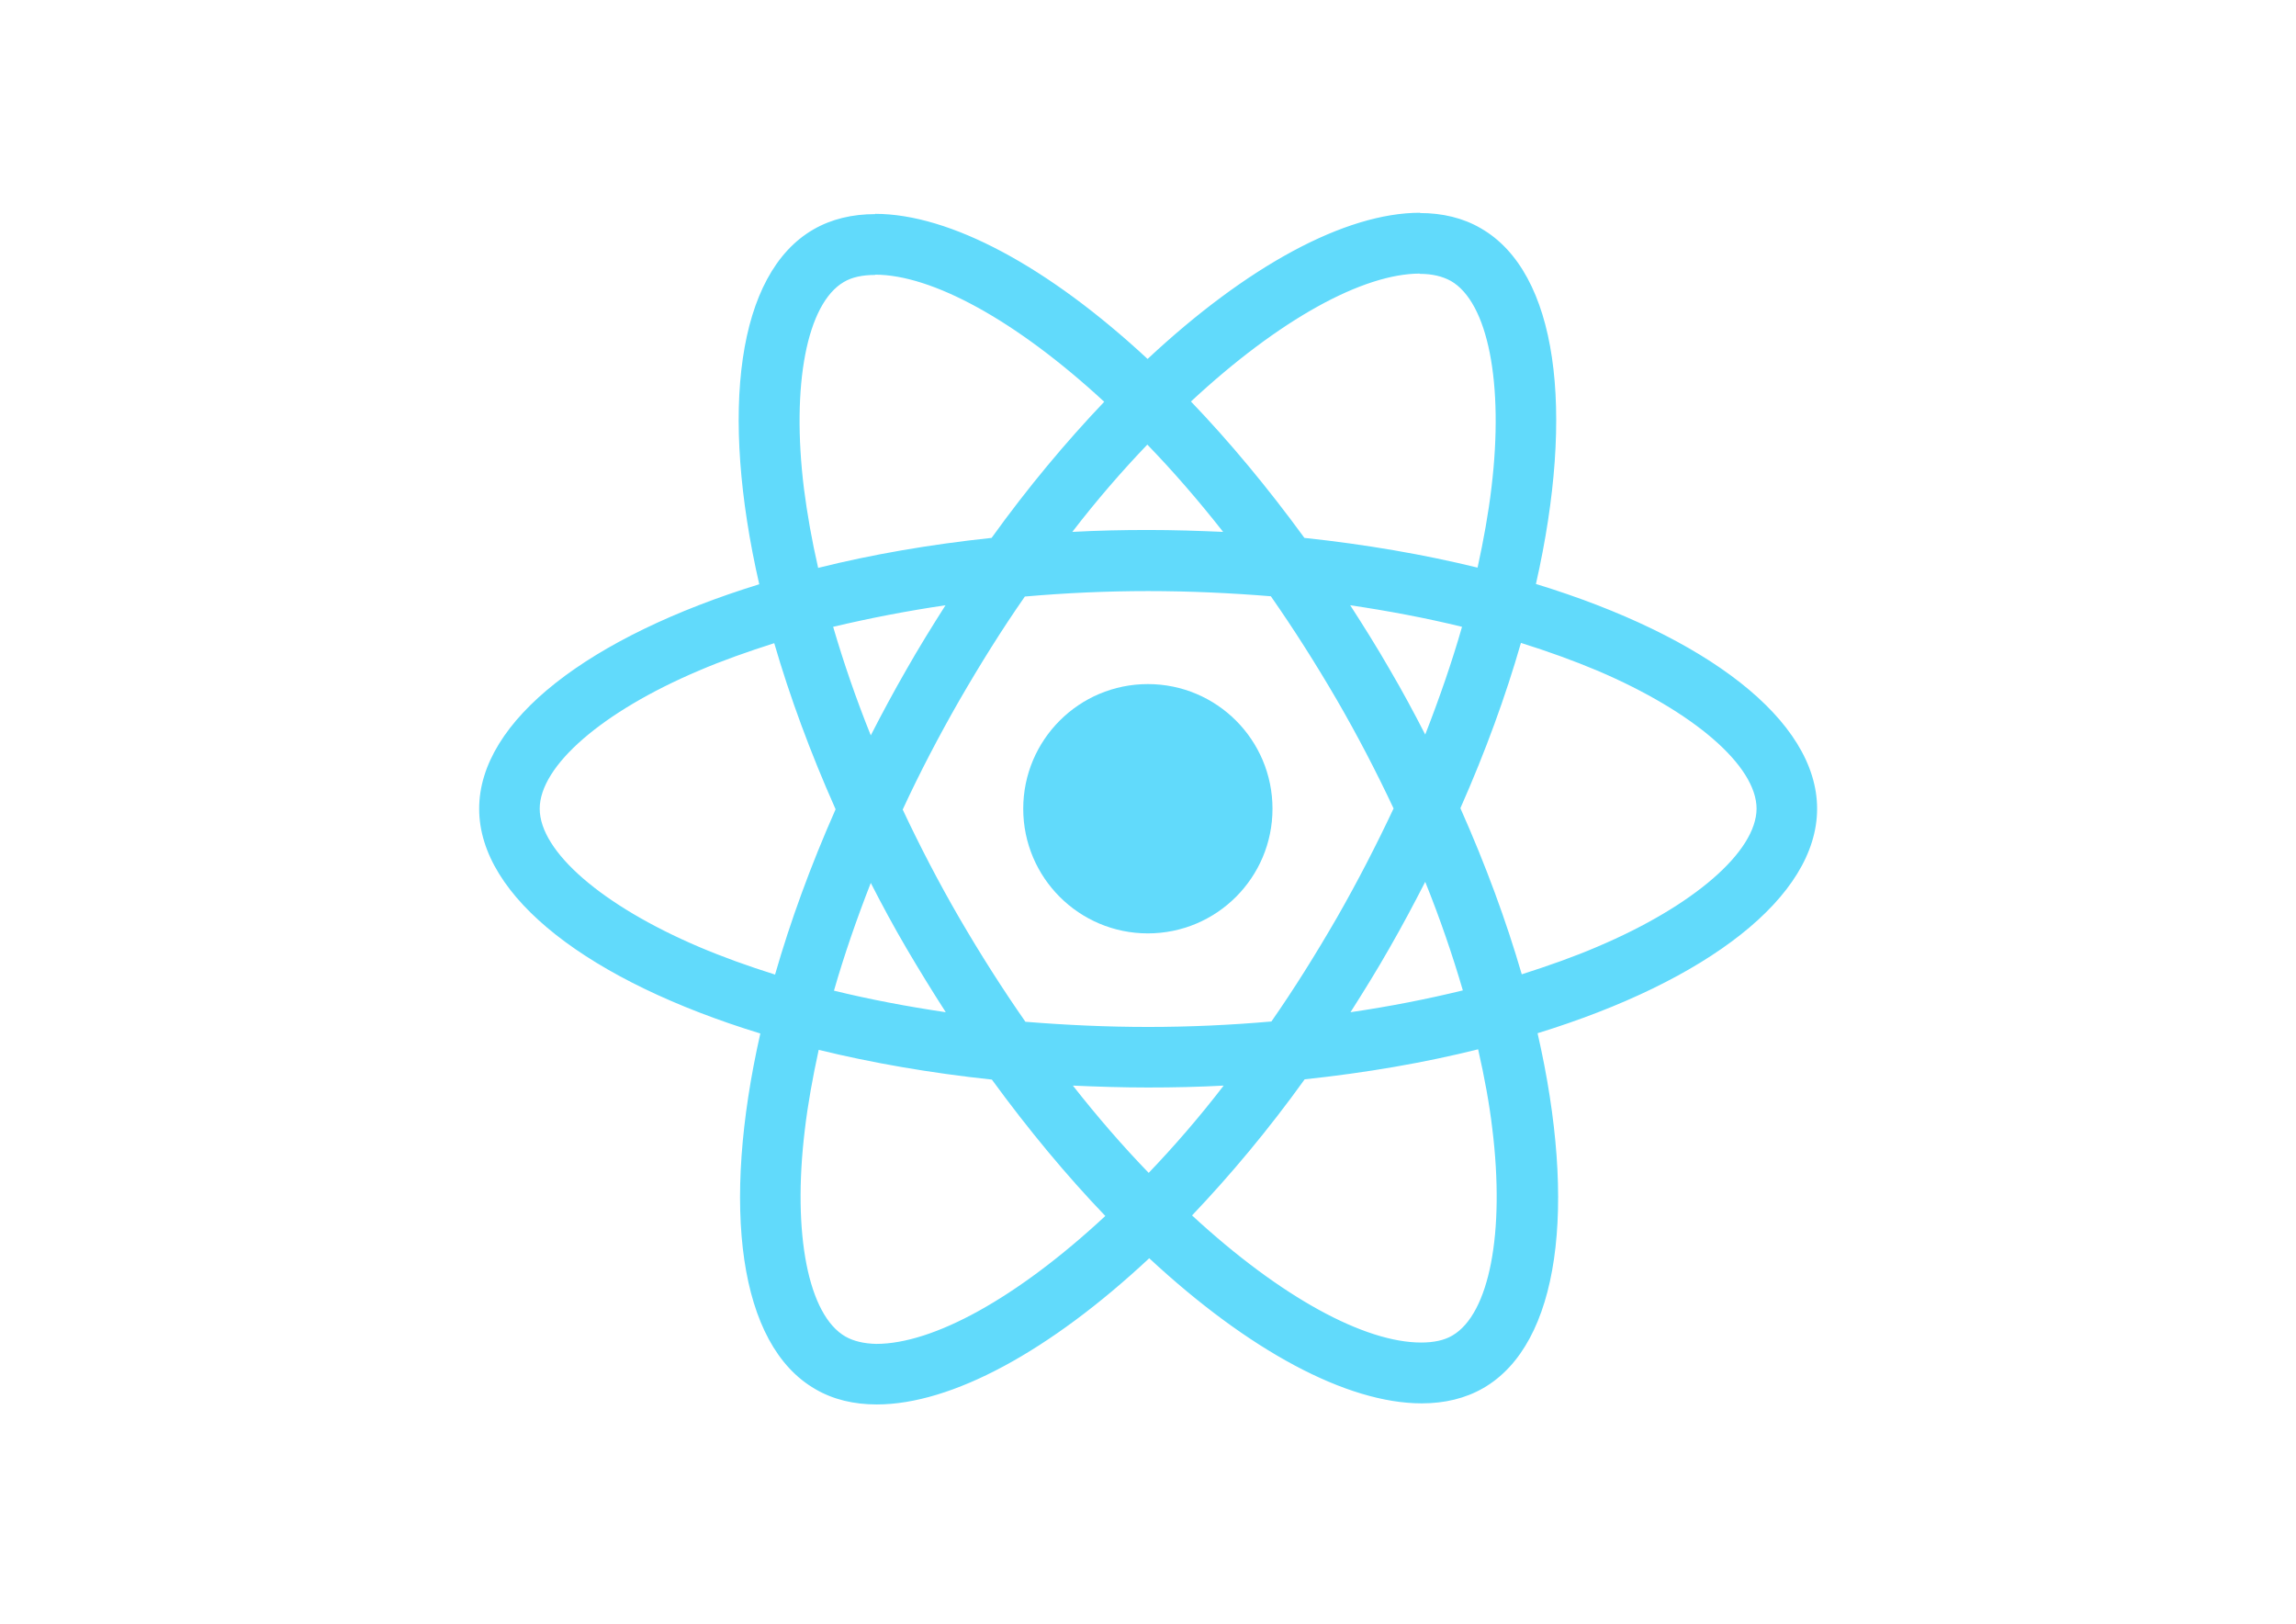
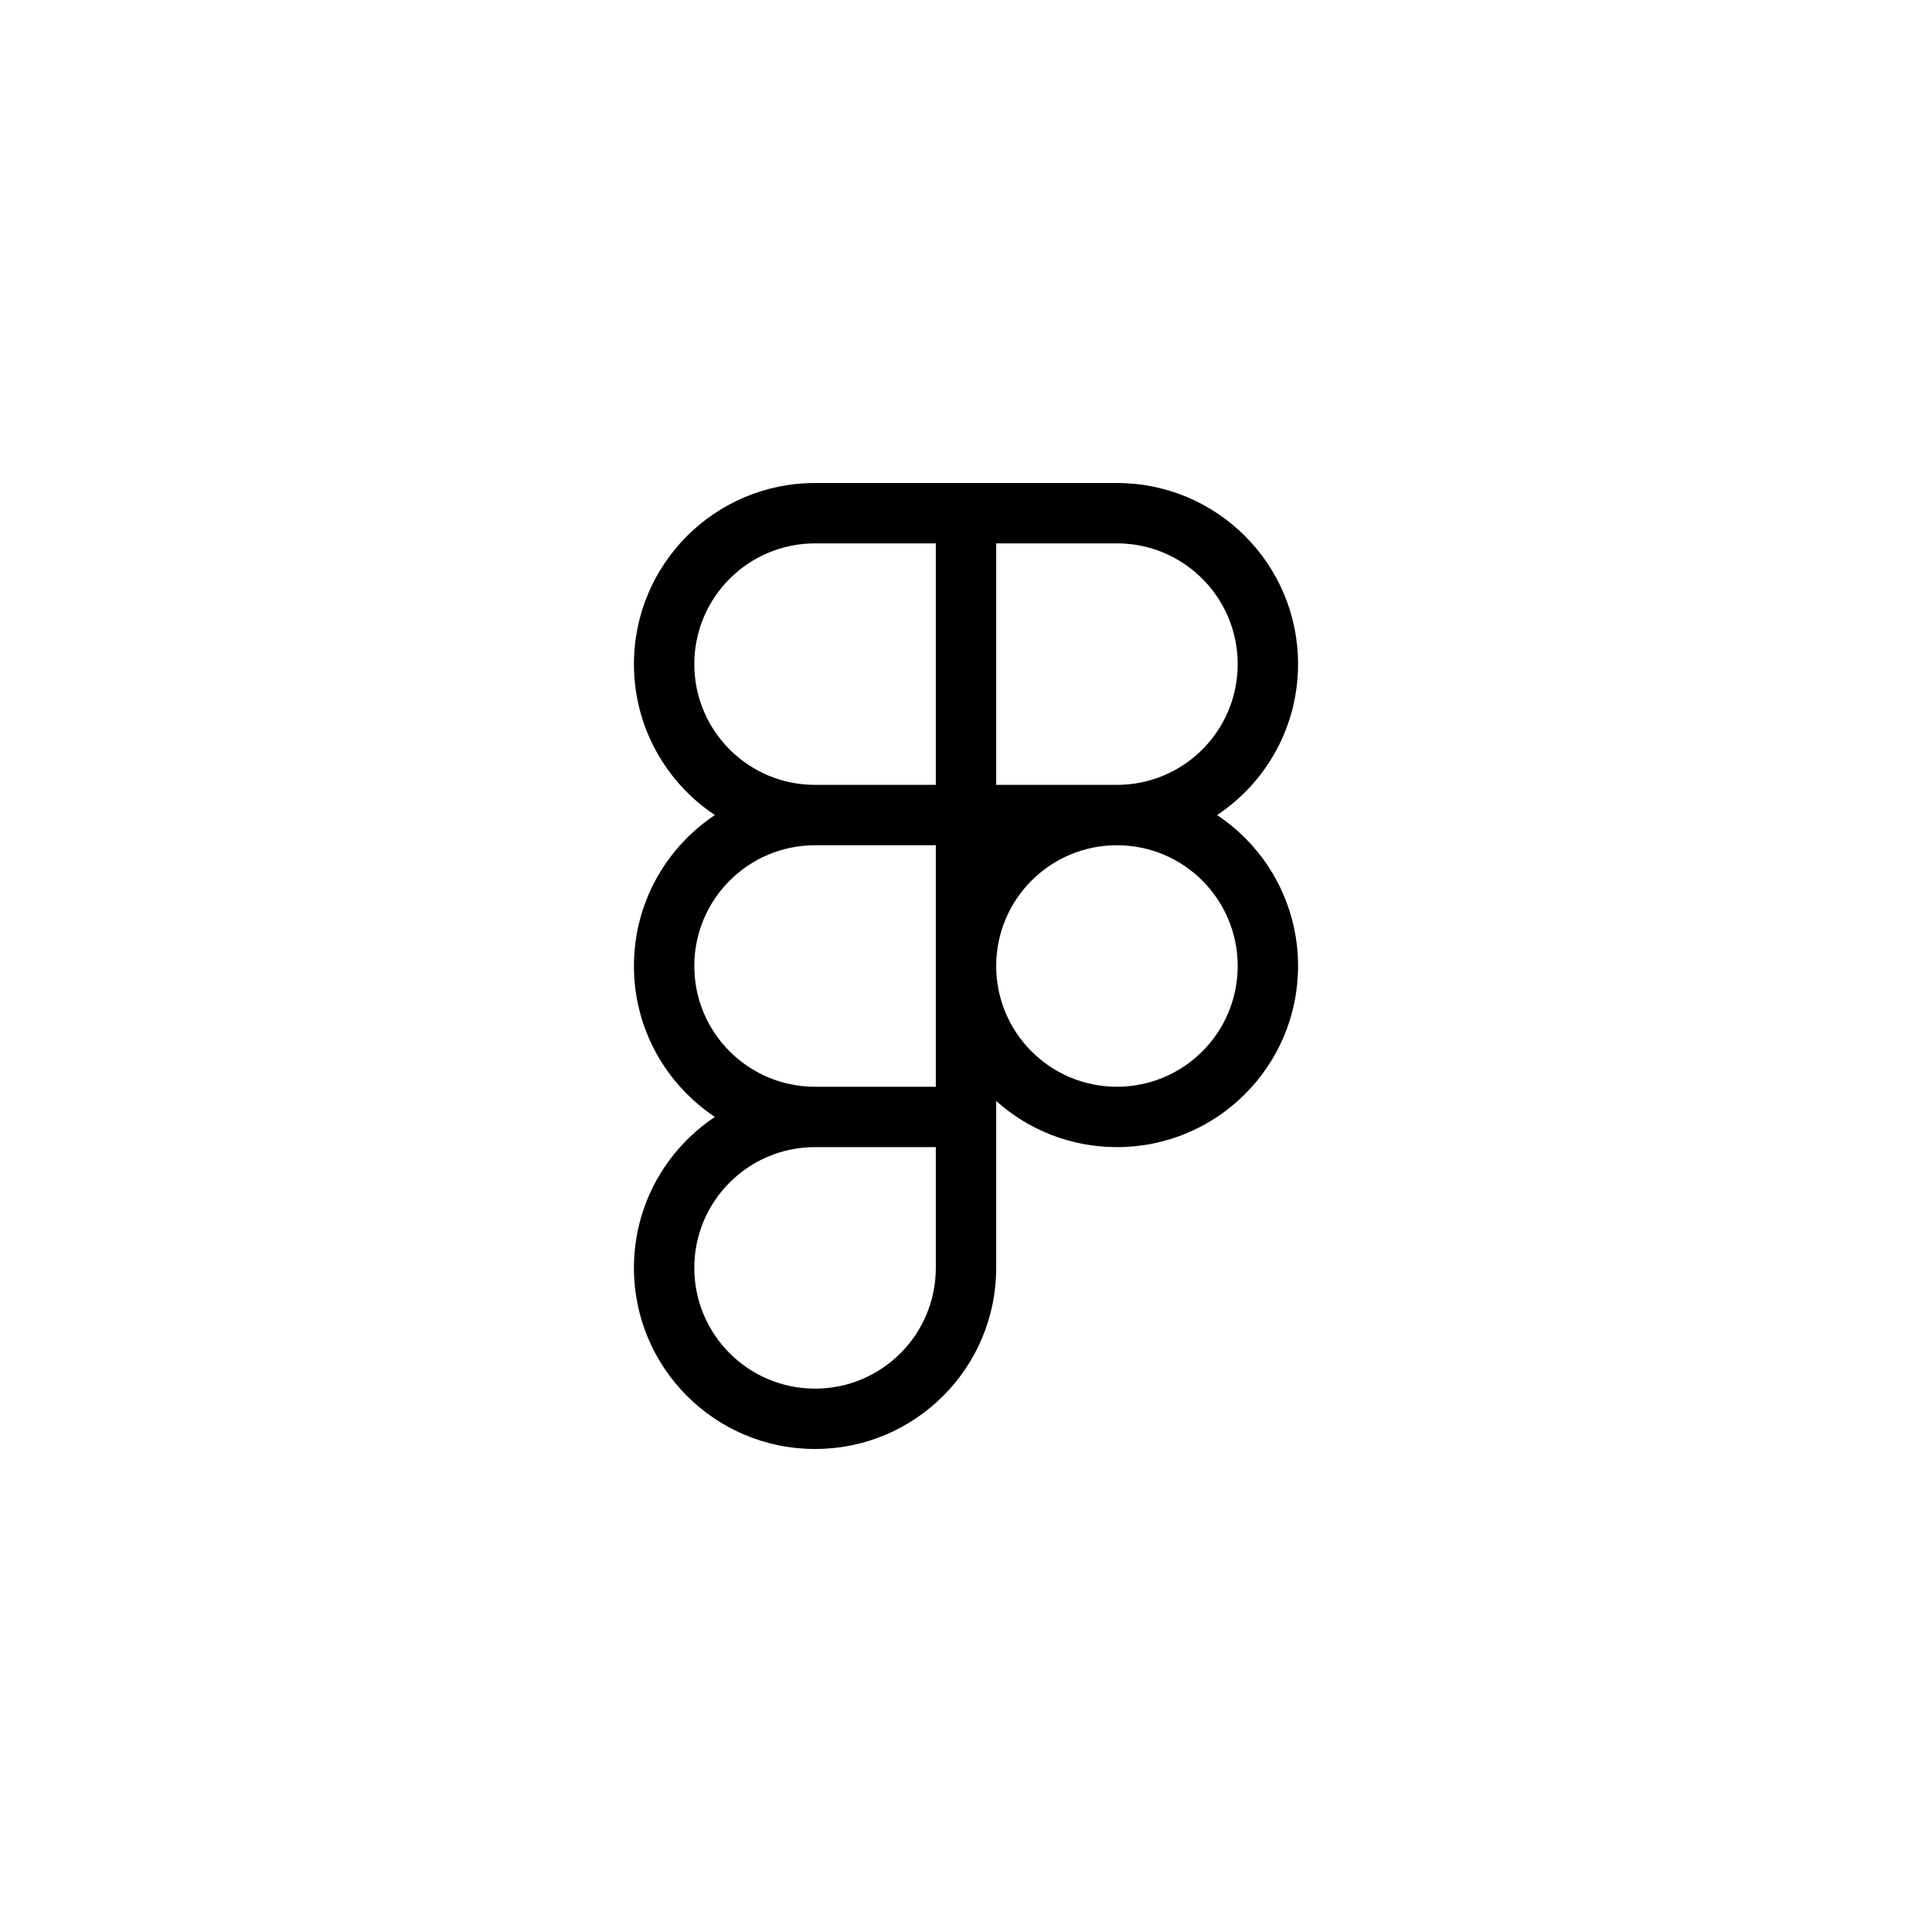
- <svg xmlns="http://www.w3.org/2000/svg" viewBox="0 0 841.9 595.3">
-   <g fill="#61DAFB">
-     <path d="M666.3 296.5c0-32.5-40.7-63.3-103.1-82.4 14.4-63.6 8-114.2-20.2-130.4-6.5-3.8-14.1-5.6-22.4-5.6v22.3c4.6 0 8.3.9 11.4 2.6 13.6 7.8 19.5 37.5 14.9 75.7-1.1 9.4-2.9 19.3-5.1 29.4-19.6-4.8-41-8.5-63.5-10.9-13.5-18.5-27.5-35.3-41.6-50 32.6-30.3 63.2-46.9 84-46.9V78c-27.5 0-63.5 19.6-99.9 53.6-36.4-33.8-72.4-53.2-99.9-53.2v22.3c20.7 0 51.4 16.5 84 46.6-14 14.7-28 31.4-41.3 49.9-22.6 2.4-44 6.1-63.6 11-2.3-10-4-19.7-5.2-29-4.7-38.2 1.1-67.9 14.6-75.8 3-1.8 6.9-2.6 11.5-2.6V78.5c-8.4 0-16 1.8-22.6 5.6-28.1 16.2-34.4 66.7-19.9 130.1-62.2 19.2-102.7 49.9-102.7 82.3 0 32.5 40.7 63.3 103.1 82.4-14.4 63.6-8 114.2 20.2 130.4 6.5 3.8 14.1 5.6 22.5 5.6 27.5 0 63.5-19.6 99.9-53.6 36.4 33.8 72.4 53.2 99.9 53.2 8.4 0 16-1.8 22.6-5.6 28.1-16.2 34.4-66.7 19.9-130.1 62-19.1 102.5-49.9 102.5-82.3zm-130.2-66.7c-3.7 12.9-8.3 26.2-13.5 39.5-4.1-8-8.4-16-13.1-24-4.6-8-9.5-15.8-14.4-23.4 14.2 2.1 27.9 4.7 41 7.9zm-45.8 106.5c-7.8 13.5-15.8 26.3-24.1 38.2-14.9 1.3-30 2-45.2 2-15.1 0-30.2-.7-45-1.9-8.3-11.9-16.4-24.6-24.2-38-7.6-13.1-14.5-26.4-20.8-39.8 6.2-13.4 13.2-26.8 20.7-39.9 7.8-13.5 15.8-26.3 24.1-38.2 14.9-1.3 30-2 45.2-2 15.1 0 30.2.7 45 1.9 8.3 11.9 16.4 24.6 24.2 38 7.6 13.1 14.5 26.4 20.8 39.8-6.3 13.4-13.2 26.8-20.7 39.9zm32.3-13c5.4 13.4 10 26.8 13.8 39.8-13.1 3.2-26.9 5.9-41.2 8 4.9-7.7 9.8-15.6 14.4-23.7 4.6-8 8.9-16.1 13-24.1zM421.2 430c-9.3-9.6-18.6-20.3-27.8-32 9 .4 18.2.7 27.5.7 9.4 0 18.7-.2 27.8-.7-9 11.7-18.3 22.4-27.5 32zm-74.4-58.9c-14.2-2.1-27.9-4.7-41-7.9 3.7-12.9 8.3-26.2 13.5-39.5 4.1 8 8.4 16 13.1 24 4.7 8 9.5 15.8 14.4 23.4zM420.7 163c9.3 9.6 18.6 20.3 27.8 32-9-.4-18.2-.7-27.5-.7-9.4 0-18.7.2-27.8.7 9-11.7 18.3-22.4 27.5-32zm-74 58.9c-4.9 7.7-9.8 15.6-14.4 23.7-4.6 8-8.9 16-13 24-5.4-13.4-10-26.8-13.8-39.8 13.1-3.1 26.9-5.8 41.2-7.9zm-90.5 125.2c-35.4-15.1-58.3-34.9-58.3-50.6 0-15.7 22.9-35.6 58.3-50.6 8.6-3.7 18-7 27.7-10.1 5.7 19.6 13.2 40 22.5 60.9-9.2 20.8-16.6 41.1-22.2 60.6-9.9-3.1-19.3-6.5-28-10.2zM310 490c-13.6-7.8-19.5-37.5-14.9-75.7 1.1-9.4 2.9-19.3 5.1-29.4 19.6 4.8 41 8.5 63.5 10.9 13.5 18.5 27.5 35.3 41.6 50-32.6 30.3-63.2 46.9-84 46.9-4.5-.1-8.3-1-11.3-2.7zm237.2-76.2c4.7 38.2-1.1 67.9-14.6 75.8-3 1.8-6.9 2.6-11.5 2.6-20.7 0-51.4-16.5-84-46.6 14-14.7 28-31.4 41.3-49.9 22.6-2.4 44-6.1 63.6-11 2.3 10.1 4.1 19.8 5.2 29.1zm38.5-66.7c-8.6 3.7-18 7-27.7 10.1-5.7-19.6-13.2-40-22.5-60.9 9.2-20.8 16.6-41.1 22.2-60.6 9.9 3.1 19.3 6.5 28.1 10.2 35.4 15.1 58.3 34.9 58.3 50.6-.1 15.7-23 35.6-58.4 50.6zM320.8 78.4z" />
-     <circle cx="420.9" cy="296.5" r="45.7" />
-     <path d="M520.5 78.1z" />
-   </g>
+ <svg xmlns="http://www.w3.org/2000/svg" class="svg" width="32" height="32" viewBox="0 0 32 32">
+   <path d="M10.5 11c0-1.657 1.343-3 3-3h5c1.657 0 3 1.343 3 3 0 1.043-.533 1.963-1.341 2.5.808.537 1.341 1.457 1.341 2.5 0 1.657-1.343 3-3 3-.768 0-1.47-.289-2-.764V21c0 1.657-1.343 3-3 3-1.657 0-3-1.343-3-3 0-1.044.533-1.962 1.341-2.5-.808-.538-1.341-1.456-1.341-2.5 0-1.043.533-1.963 1.341-2.5-.808-.537-1.341-1.457-1.341-2.5zm3 2c-1.105 0-2-.895-2-2 0-1.105.895-2 2-2h2v4h-2zm2 1h-2c-1.105 0-2 .895-2 2 0 1.105.895 2 2 2h2v-4zm0 5h-2c-1.105 0-2 .895-2 2 0 1.105.895 2 2 2 1.105 0 2-.895 2-2v-2zm3-5c-1.105 0-2 .895-2 2 0 1.105.895 2 2 2 1.105 0 2-.895 2-2 0-1.105-.895-2-2-2zm0-1c1.105 0 2-.895 2-2 0-1.105-.895-2-2-2h-2v4h2z" fill-rule="evenodd" fill-opacity="1" stroke="none" />
</svg>
